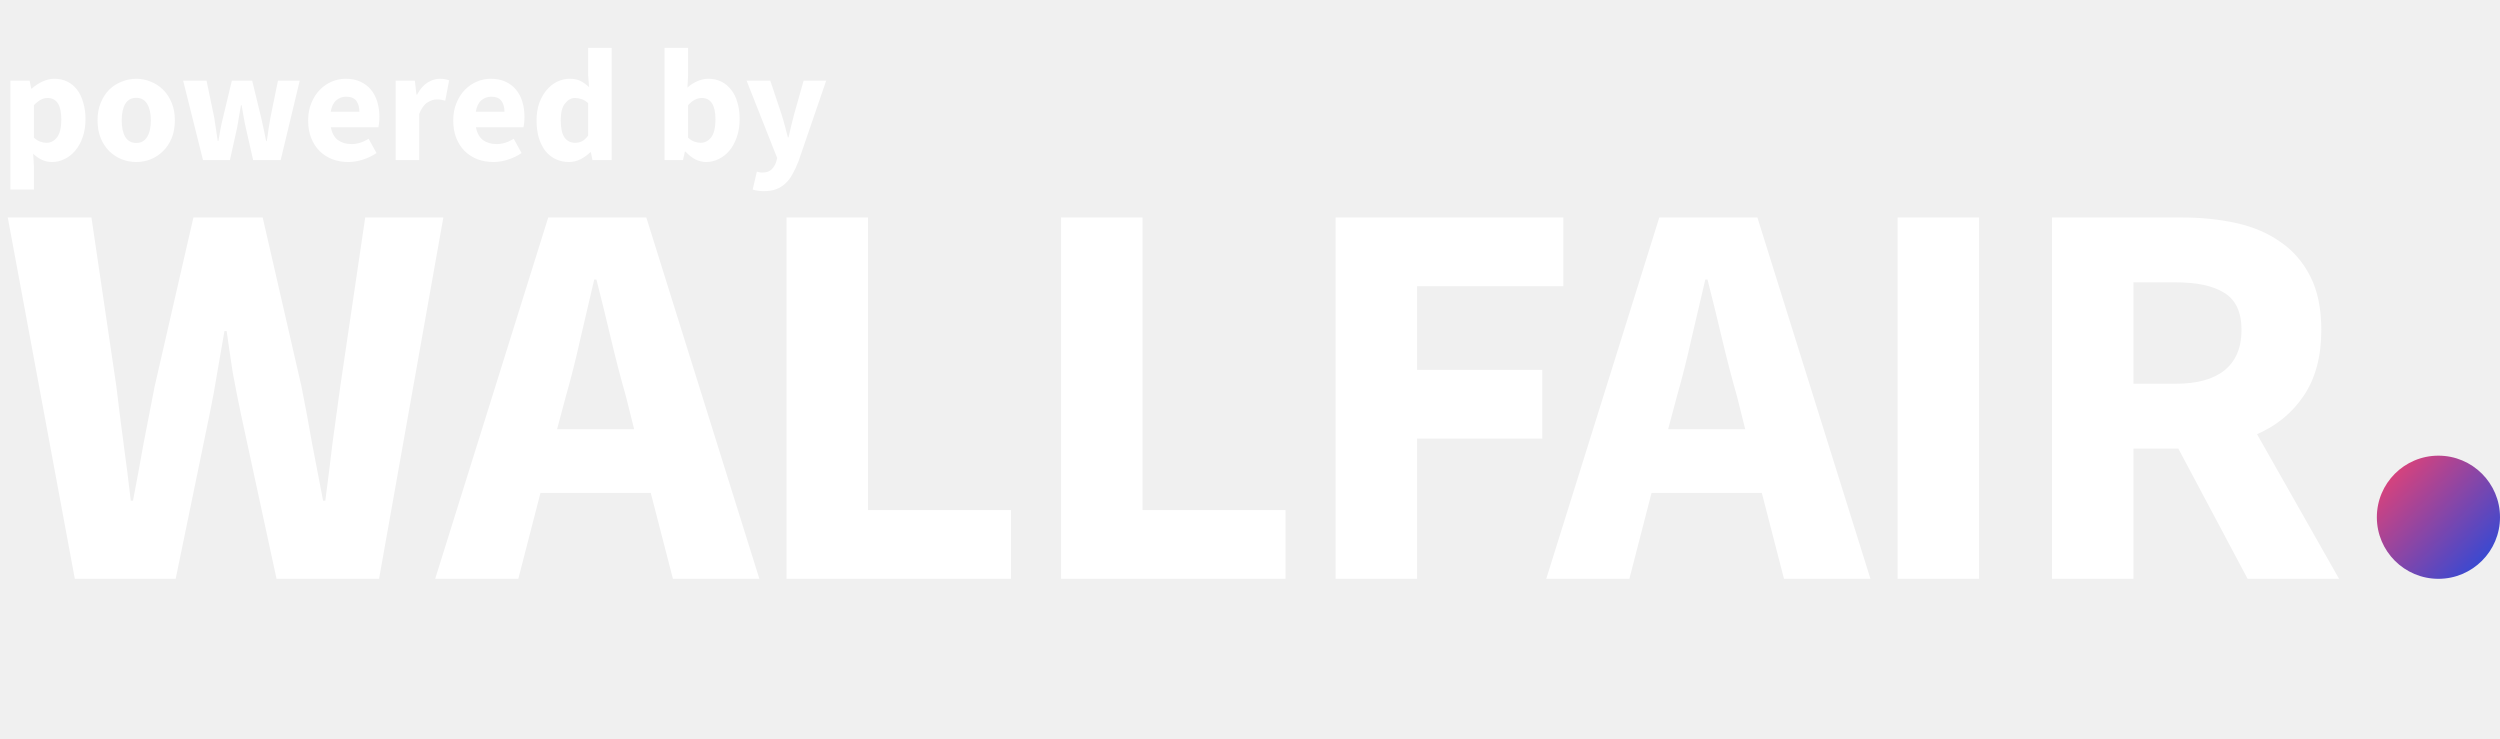
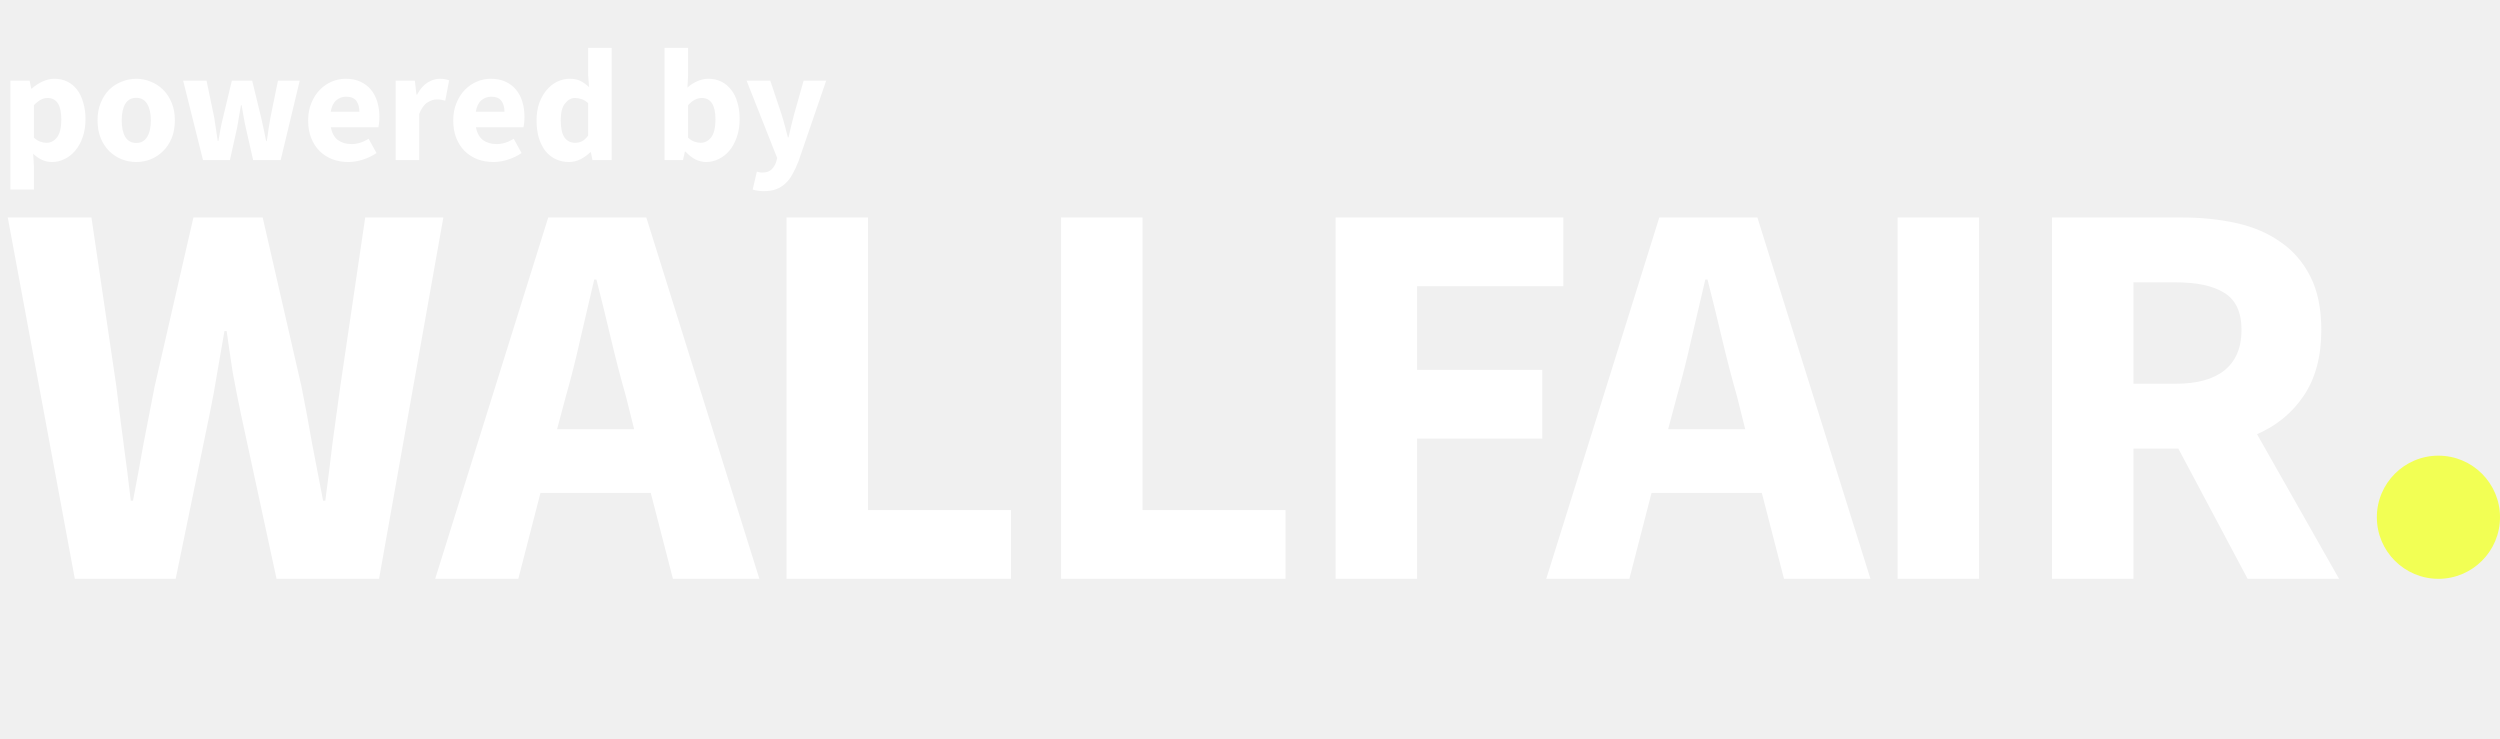
<svg xmlns="http://www.w3.org/2000/svg" width="203" height="60" viewBox="0 0 203 60" fill="none">
-   <circle cx="198" cy="42" r="5" fill="url(#paint0_linear_131_16)" />
+   <circle cx="198" cy="42" r="5" fill="#F2FF54" />
  <path d="M6.075 47L0.63 17.66H7.425L9.45 31.385C9.63 32.915 9.825 34.46 10.035 36.02C10.245 37.55 10.44 39.095 10.62 40.655H10.8C11.1 39.095 11.385 37.55 11.655 36.02C11.955 34.46 12.255 32.915 12.555 31.385L15.705 17.66H21.33L24.48 31.385C24.78 32.885 25.065 34.415 25.335 35.975C25.635 37.505 25.935 39.065 26.235 40.655H26.415C26.625 39.065 26.82 37.505 27 35.975C27.21 34.445 27.42 32.915 27.63 31.385L29.655 17.66H36L30.78 47H22.455L19.575 33.68C19.335 32.54 19.11 31.4 18.9 30.26C18.72 29.09 18.555 27.965 18.405 26.885H18.225C18.045 27.965 17.85 29.09 17.64 30.26C17.46 31.4 17.25 32.54 17.01 33.68L14.265 47H6.075ZM45.956 32.15L45.236 34.85H51.491L50.816 32.15C50.396 30.68 49.991 29.12 49.601 27.47C49.211 25.82 48.821 24.23 48.431 22.7H48.251C47.891 24.26 47.516 25.865 47.126 27.515C46.766 29.135 46.376 30.68 45.956 32.15ZM35.336 47L44.516 17.66H52.481L61.661 47H54.641L52.841 40.025H43.886L42.086 47H35.336ZM63.867 47V17.66H70.482V41.42H82.092V47H63.867ZM86.158 47V17.66H92.773V41.42H104.383V47H86.158ZM108.449 47V17.66H126.944V23.24H115.064V30.035H125.234V35.615H115.064V47H108.449ZM136.175 32.15L135.455 34.85H141.71L141.035 32.15C140.615 30.68 140.21 29.12 139.82 27.47C139.43 25.82 139.04 24.23 138.65 22.7H138.47C138.11 24.26 137.735 25.865 137.345 27.515C136.985 29.135 136.595 30.68 136.175 32.15ZM125.555 47L134.735 17.66H142.7L151.88 47H144.86L143.06 40.025H134.105L132.305 47H125.555ZM154.086 47V17.66H160.701V47H154.086ZM166.621 47V17.66H177.196C178.756 17.66 180.211 17.81 181.561 18.11C182.941 18.41 184.141 18.92 185.161 19.64C186.181 20.33 186.991 21.26 187.591 22.43C188.191 23.6 188.491 25.055 188.491 26.795C188.491 28.955 188.011 30.74 187.051 32.15C186.121 33.53 184.861 34.565 183.271 35.255L189.931 47H182.506L176.881 36.425H173.236V47H166.621ZM173.236 31.16H176.656C178.396 31.16 179.716 30.8 180.616 30.08C181.546 29.33 182.011 28.235 182.011 26.795C182.011 25.355 181.546 24.35 180.616 23.78C179.716 23.21 178.396 22.925 176.656 22.925H173.236V31.16Z" fill="white" />
  <path d="M0.845 15.392V6.552H2.405L2.535 7.189H2.587C2.838 6.964 3.12 6.777 3.432 6.63C3.753 6.474 4.082 6.396 4.42 6.396C4.81 6.396 5.161 6.474 5.473 6.63C5.785 6.786 6.049 7.007 6.266 7.293C6.483 7.579 6.647 7.926 6.76 8.333C6.881 8.732 6.942 9.178 6.942 9.672C6.942 10.227 6.864 10.721 6.708 11.154C6.561 11.579 6.357 11.943 6.097 12.246C5.846 12.541 5.555 12.766 5.226 12.922C4.905 13.078 4.572 13.156 4.225 13.156C3.948 13.156 3.679 13.1 3.419 12.987C3.159 12.866 2.916 12.697 2.691 12.48L2.756 13.507V15.392H0.845ZM3.783 11.596C4.112 11.596 4.394 11.449 4.628 11.154C4.862 10.851 4.979 10.365 4.979 9.698C4.979 8.537 4.606 7.956 3.861 7.956C3.488 7.956 3.12 8.151 2.756 8.541V11.18C2.929 11.336 3.103 11.444 3.276 11.505C3.449 11.566 3.618 11.596 3.783 11.596ZM11.066 13.156C10.659 13.156 10.264 13.082 9.883 12.935C9.502 12.779 9.164 12.558 8.869 12.272C8.583 11.986 8.353 11.635 8.18 11.219C8.007 10.794 7.92 10.313 7.92 9.776C7.92 9.239 8.007 8.762 8.18 8.346C8.353 7.921 8.583 7.566 8.869 7.28C9.164 6.994 9.502 6.777 9.883 6.63C10.264 6.474 10.659 6.396 11.066 6.396C11.473 6.396 11.864 6.474 12.236 6.63C12.617 6.777 12.951 6.994 13.237 7.28C13.532 7.566 13.766 7.921 13.939 8.346C14.113 8.762 14.199 9.239 14.199 9.776C14.199 10.313 14.113 10.794 13.939 11.219C13.766 11.635 13.532 11.986 13.237 12.272C12.951 12.558 12.617 12.779 12.236 12.935C11.864 13.082 11.473 13.156 11.066 13.156ZM11.066 11.609C11.456 11.609 11.751 11.444 11.95 11.115C12.149 10.786 12.249 10.339 12.249 9.776C12.249 9.213 12.149 8.766 11.95 8.437C11.751 8.108 11.456 7.943 11.066 7.943C10.668 7.943 10.368 8.108 10.169 8.437C9.978 8.766 9.883 9.213 9.883 9.776C9.883 10.339 9.978 10.786 10.169 11.115C10.368 11.444 10.668 11.609 11.066 11.609ZM16.485 13L14.873 6.552H16.771L17.395 9.542C17.448 9.863 17.495 10.179 17.538 10.491C17.582 10.803 17.63 11.124 17.681 11.453H17.733C17.794 11.124 17.851 10.799 17.902 10.478C17.963 10.157 18.032 9.845 18.11 9.542L18.826 6.552H20.477L21.204 9.542C21.282 9.863 21.352 10.179 21.413 10.491C21.473 10.803 21.538 11.124 21.608 11.453H21.66C21.72 11.124 21.768 10.803 21.802 10.491C21.846 10.179 21.898 9.863 21.959 9.542L22.57 6.552H24.337L22.791 13H20.555L19.97 10.426C19.9 10.123 19.84 9.819 19.788 9.516C19.735 9.213 19.679 8.888 19.619 8.541H19.567C19.506 8.888 19.45 9.213 19.398 9.516C19.354 9.819 19.302 10.123 19.241 10.426L18.669 13H16.485ZM28.284 13.156C27.824 13.156 27.395 13.082 26.997 12.935C26.598 12.779 26.251 12.558 25.957 12.272C25.662 11.977 25.432 11.622 25.268 11.206C25.103 10.79 25.021 10.313 25.021 9.776C25.021 9.256 25.107 8.788 25.281 8.372C25.454 7.947 25.679 7.592 25.957 7.306C26.243 7.011 26.568 6.786 26.932 6.63C27.296 6.474 27.673 6.396 28.063 6.396C28.522 6.396 28.921 6.474 29.259 6.63C29.605 6.786 29.891 7.003 30.117 7.28C30.351 7.557 30.524 7.887 30.637 8.268C30.749 8.641 30.806 9.048 30.806 9.49C30.806 9.663 30.797 9.828 30.78 9.984C30.762 10.14 30.745 10.257 30.728 10.335H26.867C26.953 10.803 27.144 11.15 27.439 11.375C27.742 11.592 28.11 11.7 28.544 11.7C29.003 11.7 29.467 11.557 29.935 11.271L30.572 12.428C30.242 12.653 29.874 12.831 29.467 12.961C29.068 13.091 28.674 13.156 28.284 13.156ZM26.854 9.074H29.181C29.181 8.71 29.098 8.415 28.934 8.19C28.769 7.965 28.492 7.852 28.102 7.852C27.798 7.852 27.53 7.952 27.296 8.151C27.07 8.35 26.923 8.658 26.854 9.074ZM32.126 13V6.552H33.686L33.816 7.683H33.868C34.102 7.241 34.384 6.916 34.713 6.708C35.043 6.5 35.372 6.396 35.701 6.396C35.883 6.396 36.031 6.409 36.143 6.435C36.265 6.452 36.373 6.483 36.468 6.526L36.156 8.177C36.035 8.142 35.922 8.116 35.818 8.099C35.714 8.082 35.593 8.073 35.454 8.073C35.212 8.073 34.956 8.16 34.687 8.333C34.427 8.506 34.211 8.814 34.037 9.256V13H32.126ZM40.065 13.156C39.606 13.156 39.177 13.082 38.778 12.935C38.379 12.779 38.033 12.558 37.738 12.272C37.443 11.977 37.214 11.622 37.049 11.206C36.884 10.79 36.802 10.313 36.802 9.776C36.802 9.256 36.889 8.788 37.062 8.372C37.235 7.947 37.461 7.592 37.738 7.306C38.024 7.011 38.349 6.786 38.713 6.63C39.077 6.474 39.454 6.396 39.844 6.396C40.303 6.396 40.702 6.474 41.04 6.63C41.387 6.786 41.673 7.003 41.898 7.28C42.132 7.557 42.305 7.887 42.418 8.268C42.531 8.641 42.587 9.048 42.587 9.49C42.587 9.663 42.578 9.828 42.561 9.984C42.544 10.14 42.526 10.257 42.509 10.335H38.648C38.735 10.803 38.925 11.15 39.22 11.375C39.523 11.592 39.892 11.7 40.325 11.7C40.784 11.7 41.248 11.557 41.716 11.271L42.353 12.428C42.024 12.653 41.655 12.831 41.248 12.961C40.849 13.091 40.455 13.156 40.065 13.156ZM38.635 9.074H40.962C40.962 8.71 40.88 8.415 40.715 8.19C40.55 7.965 40.273 7.852 39.883 7.852C39.58 7.852 39.311 7.952 39.077 8.151C38.852 8.35 38.704 8.658 38.635 9.074ZM46.209 13.156C45.81 13.156 45.446 13.078 45.117 12.922C44.796 12.766 44.519 12.545 44.285 12.259C44.059 11.964 43.882 11.609 43.752 11.193C43.63 10.777 43.569 10.305 43.569 9.776C43.569 9.247 43.643 8.775 43.791 8.359C43.947 7.943 44.146 7.592 44.389 7.306C44.64 7.011 44.926 6.786 45.246 6.63C45.576 6.474 45.91 6.396 46.248 6.396C46.611 6.396 46.91 6.457 47.145 6.578C47.379 6.699 47.608 6.864 47.834 7.072L47.755 6.084V3.887H49.666V13H48.106L47.977 12.363H47.925C47.699 12.588 47.435 12.779 47.132 12.935C46.828 13.082 46.52 13.156 46.209 13.156ZM46.703 11.596C46.91 11.596 47.097 11.553 47.261 11.466C47.435 11.379 47.599 11.228 47.755 11.011V8.372C47.582 8.216 47.404 8.108 47.222 8.047C47.041 7.986 46.863 7.956 46.69 7.956C46.386 7.956 46.117 8.103 45.883 8.398C45.65 8.684 45.532 9.135 45.532 9.75C45.532 10.391 45.632 10.859 45.831 11.154C46.039 11.449 46.33 11.596 46.703 11.596ZM57.342 13.156C57.056 13.156 56.766 13.087 56.471 12.948C56.185 12.801 55.916 12.588 55.665 12.311H55.613L55.457 13H53.962V3.887H55.873V6.123L55.821 7.111C56.072 6.886 56.341 6.712 56.627 6.591C56.922 6.461 57.221 6.396 57.524 6.396C57.914 6.396 58.265 6.474 58.577 6.63C58.889 6.786 59.154 7.007 59.37 7.293C59.596 7.57 59.764 7.913 59.877 8.32C59.998 8.719 60.059 9.165 60.059 9.659C60.059 10.214 59.981 10.708 59.825 11.141C59.678 11.574 59.474 11.943 59.214 12.246C58.963 12.541 58.672 12.766 58.343 12.922C58.023 13.078 57.689 13.156 57.342 13.156ZM56.9 11.596C57.23 11.596 57.511 11.449 57.745 11.154C57.979 10.851 58.096 10.365 58.096 9.698C58.096 8.537 57.724 7.956 56.978 7.956C56.597 7.956 56.228 8.151 55.873 8.541V11.18C56.047 11.336 56.22 11.444 56.393 11.505C56.566 11.566 56.736 11.596 56.9 11.596ZM62.028 15.522C61.828 15.522 61.659 15.509 61.521 15.483C61.382 15.466 61.248 15.435 61.118 15.392L61.456 13.936C61.516 13.953 61.586 13.971 61.664 13.988C61.742 14.005 61.815 14.014 61.885 14.014C62.205 14.014 62.452 13.936 62.626 13.78C62.799 13.624 62.929 13.42 63.016 13.169L63.107 12.831L60.624 6.552H62.548L63.471 9.321C63.566 9.616 63.653 9.915 63.731 10.218C63.809 10.521 63.891 10.833 63.978 11.154H64.03C64.099 10.851 64.168 10.547 64.238 10.244C64.316 9.932 64.394 9.624 64.472 9.321L65.252 6.552H67.085L64.849 13.065C64.693 13.472 64.528 13.828 64.355 14.131C64.19 14.443 63.995 14.699 63.77 14.898C63.553 15.106 63.302 15.262 63.016 15.366C62.738 15.47 62.409 15.522 62.028 15.522Z" fill="white" />
-   <defs>
-     <linearGradient id="paint0_linear_131_16" x1="193.937" y1="38.25" x2="201.75" y2="45.438" gradientUnits="userSpaceOnUse">
-       <stop stop-color="#DD4279" />
-       <stop offset="1" stop-color="#3A49D1" />
-     </linearGradient>
-   </defs>
</svg>
